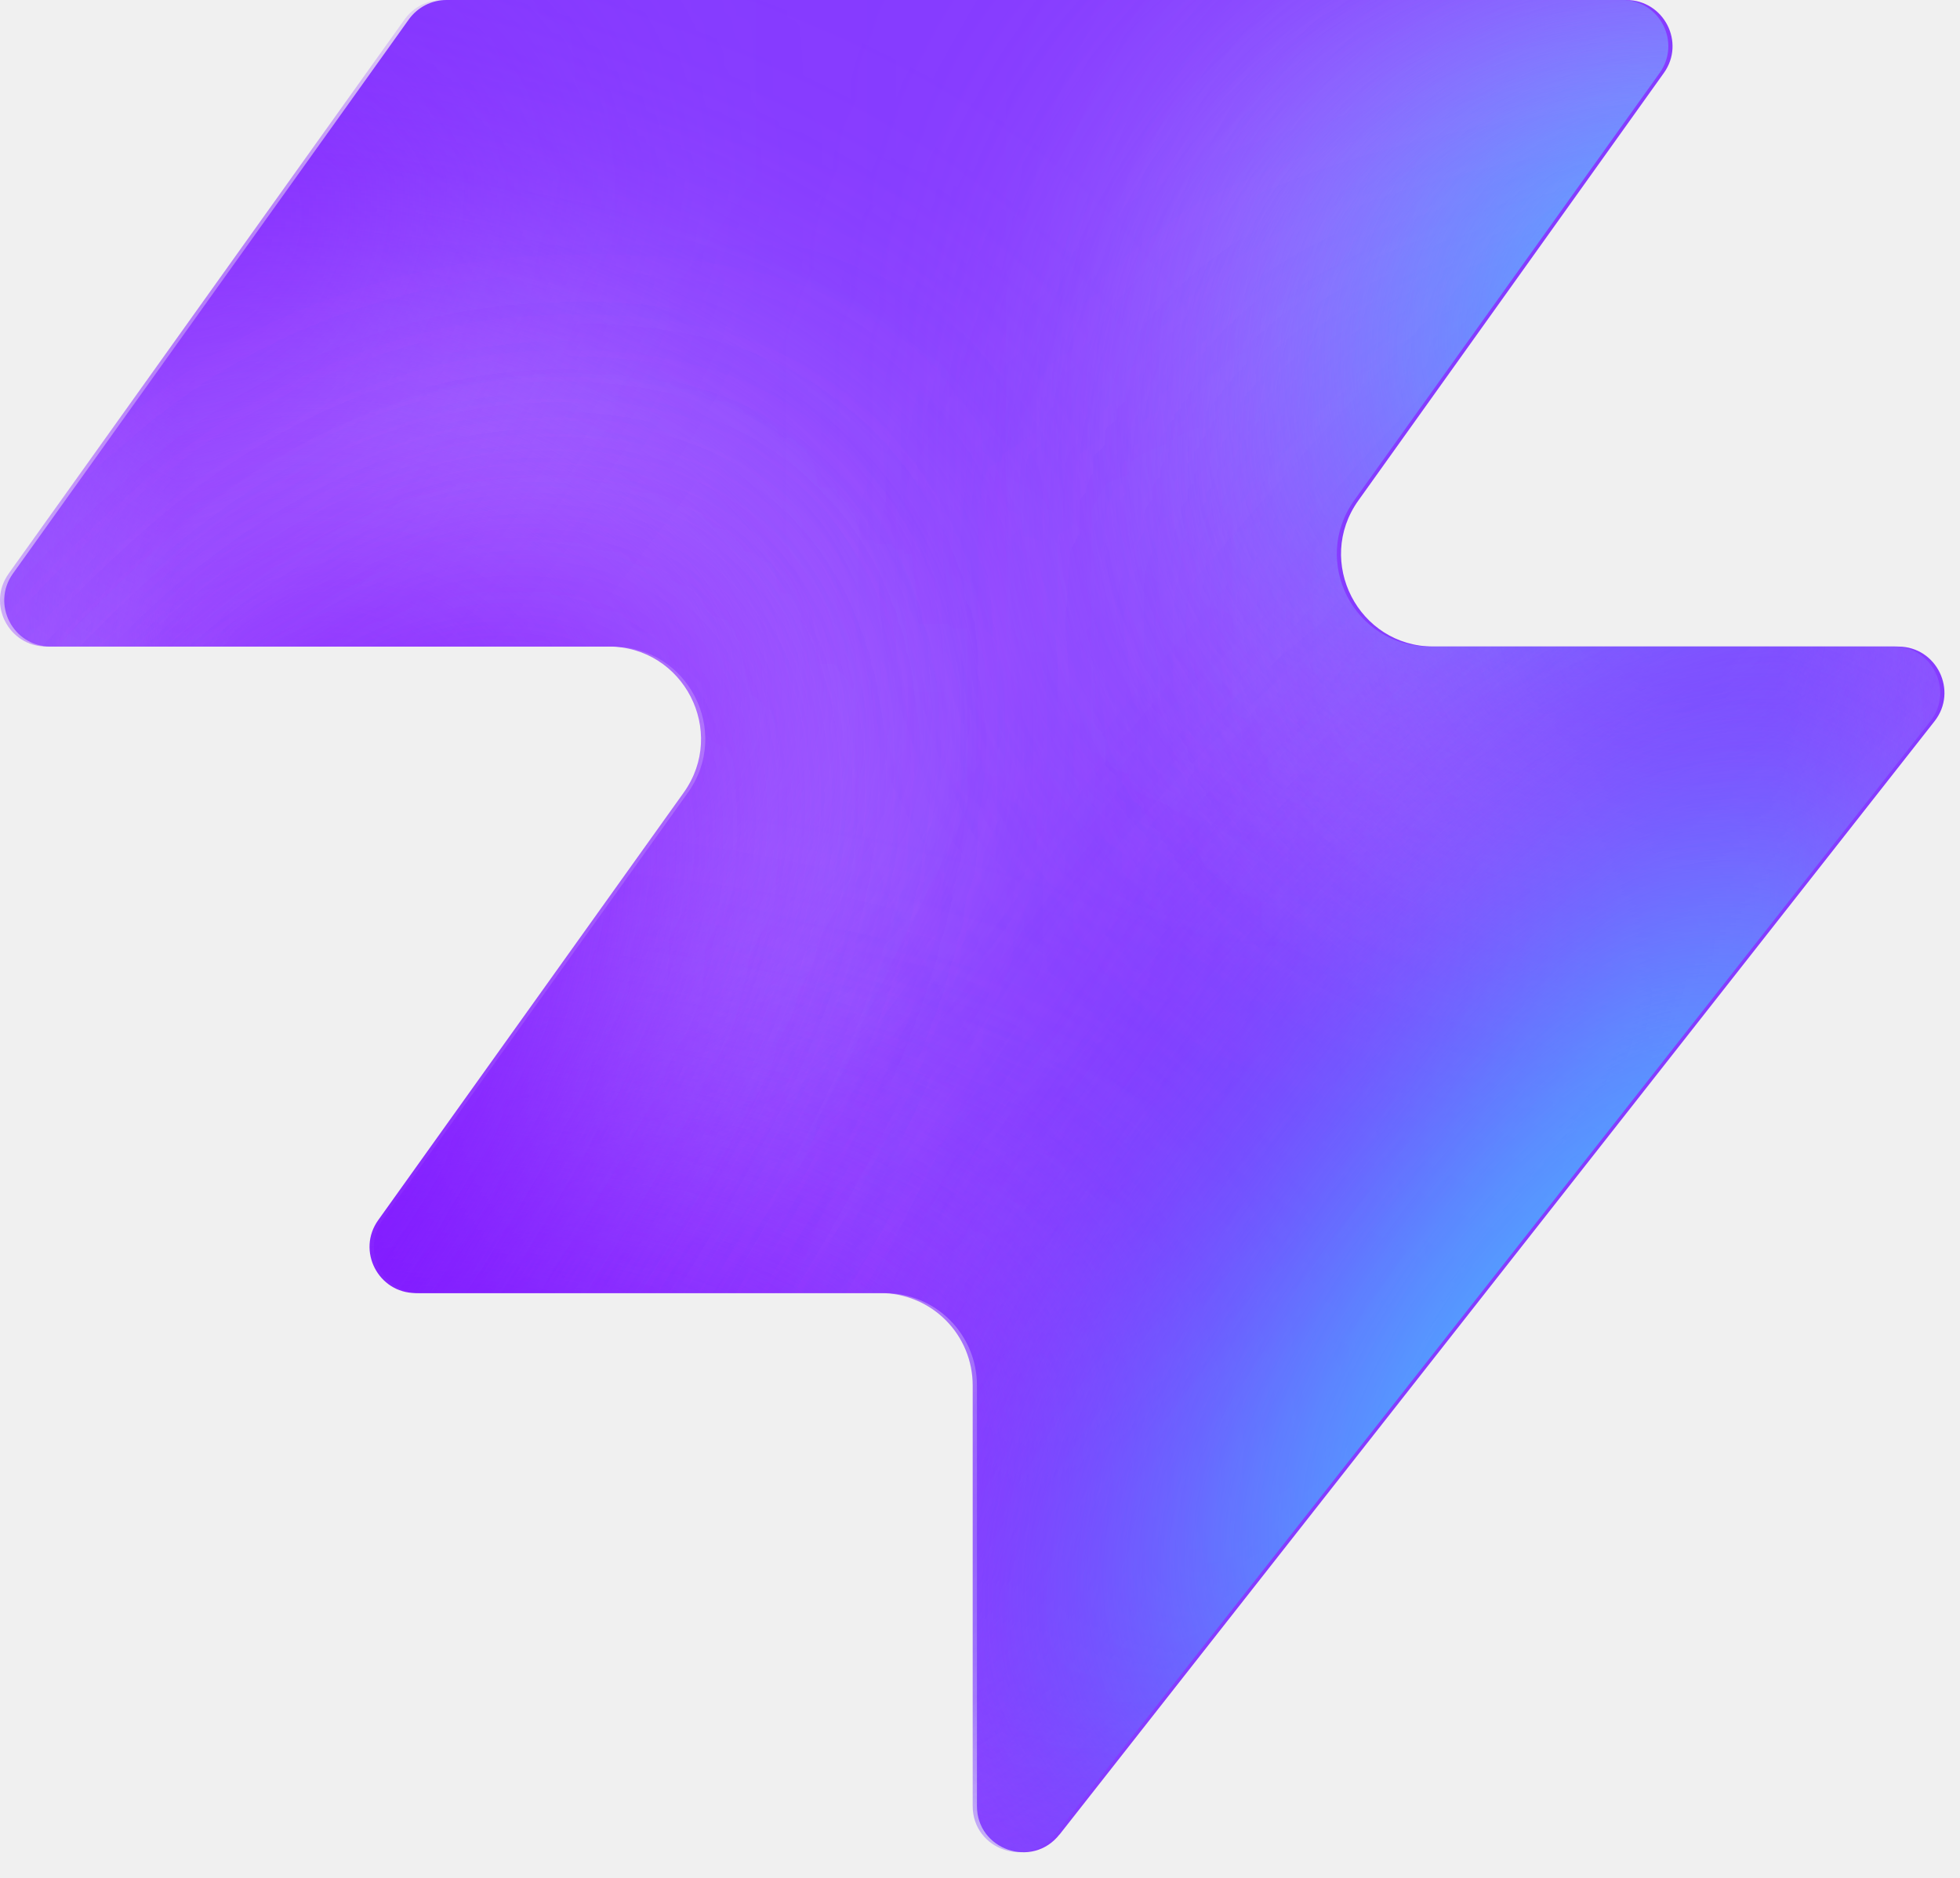
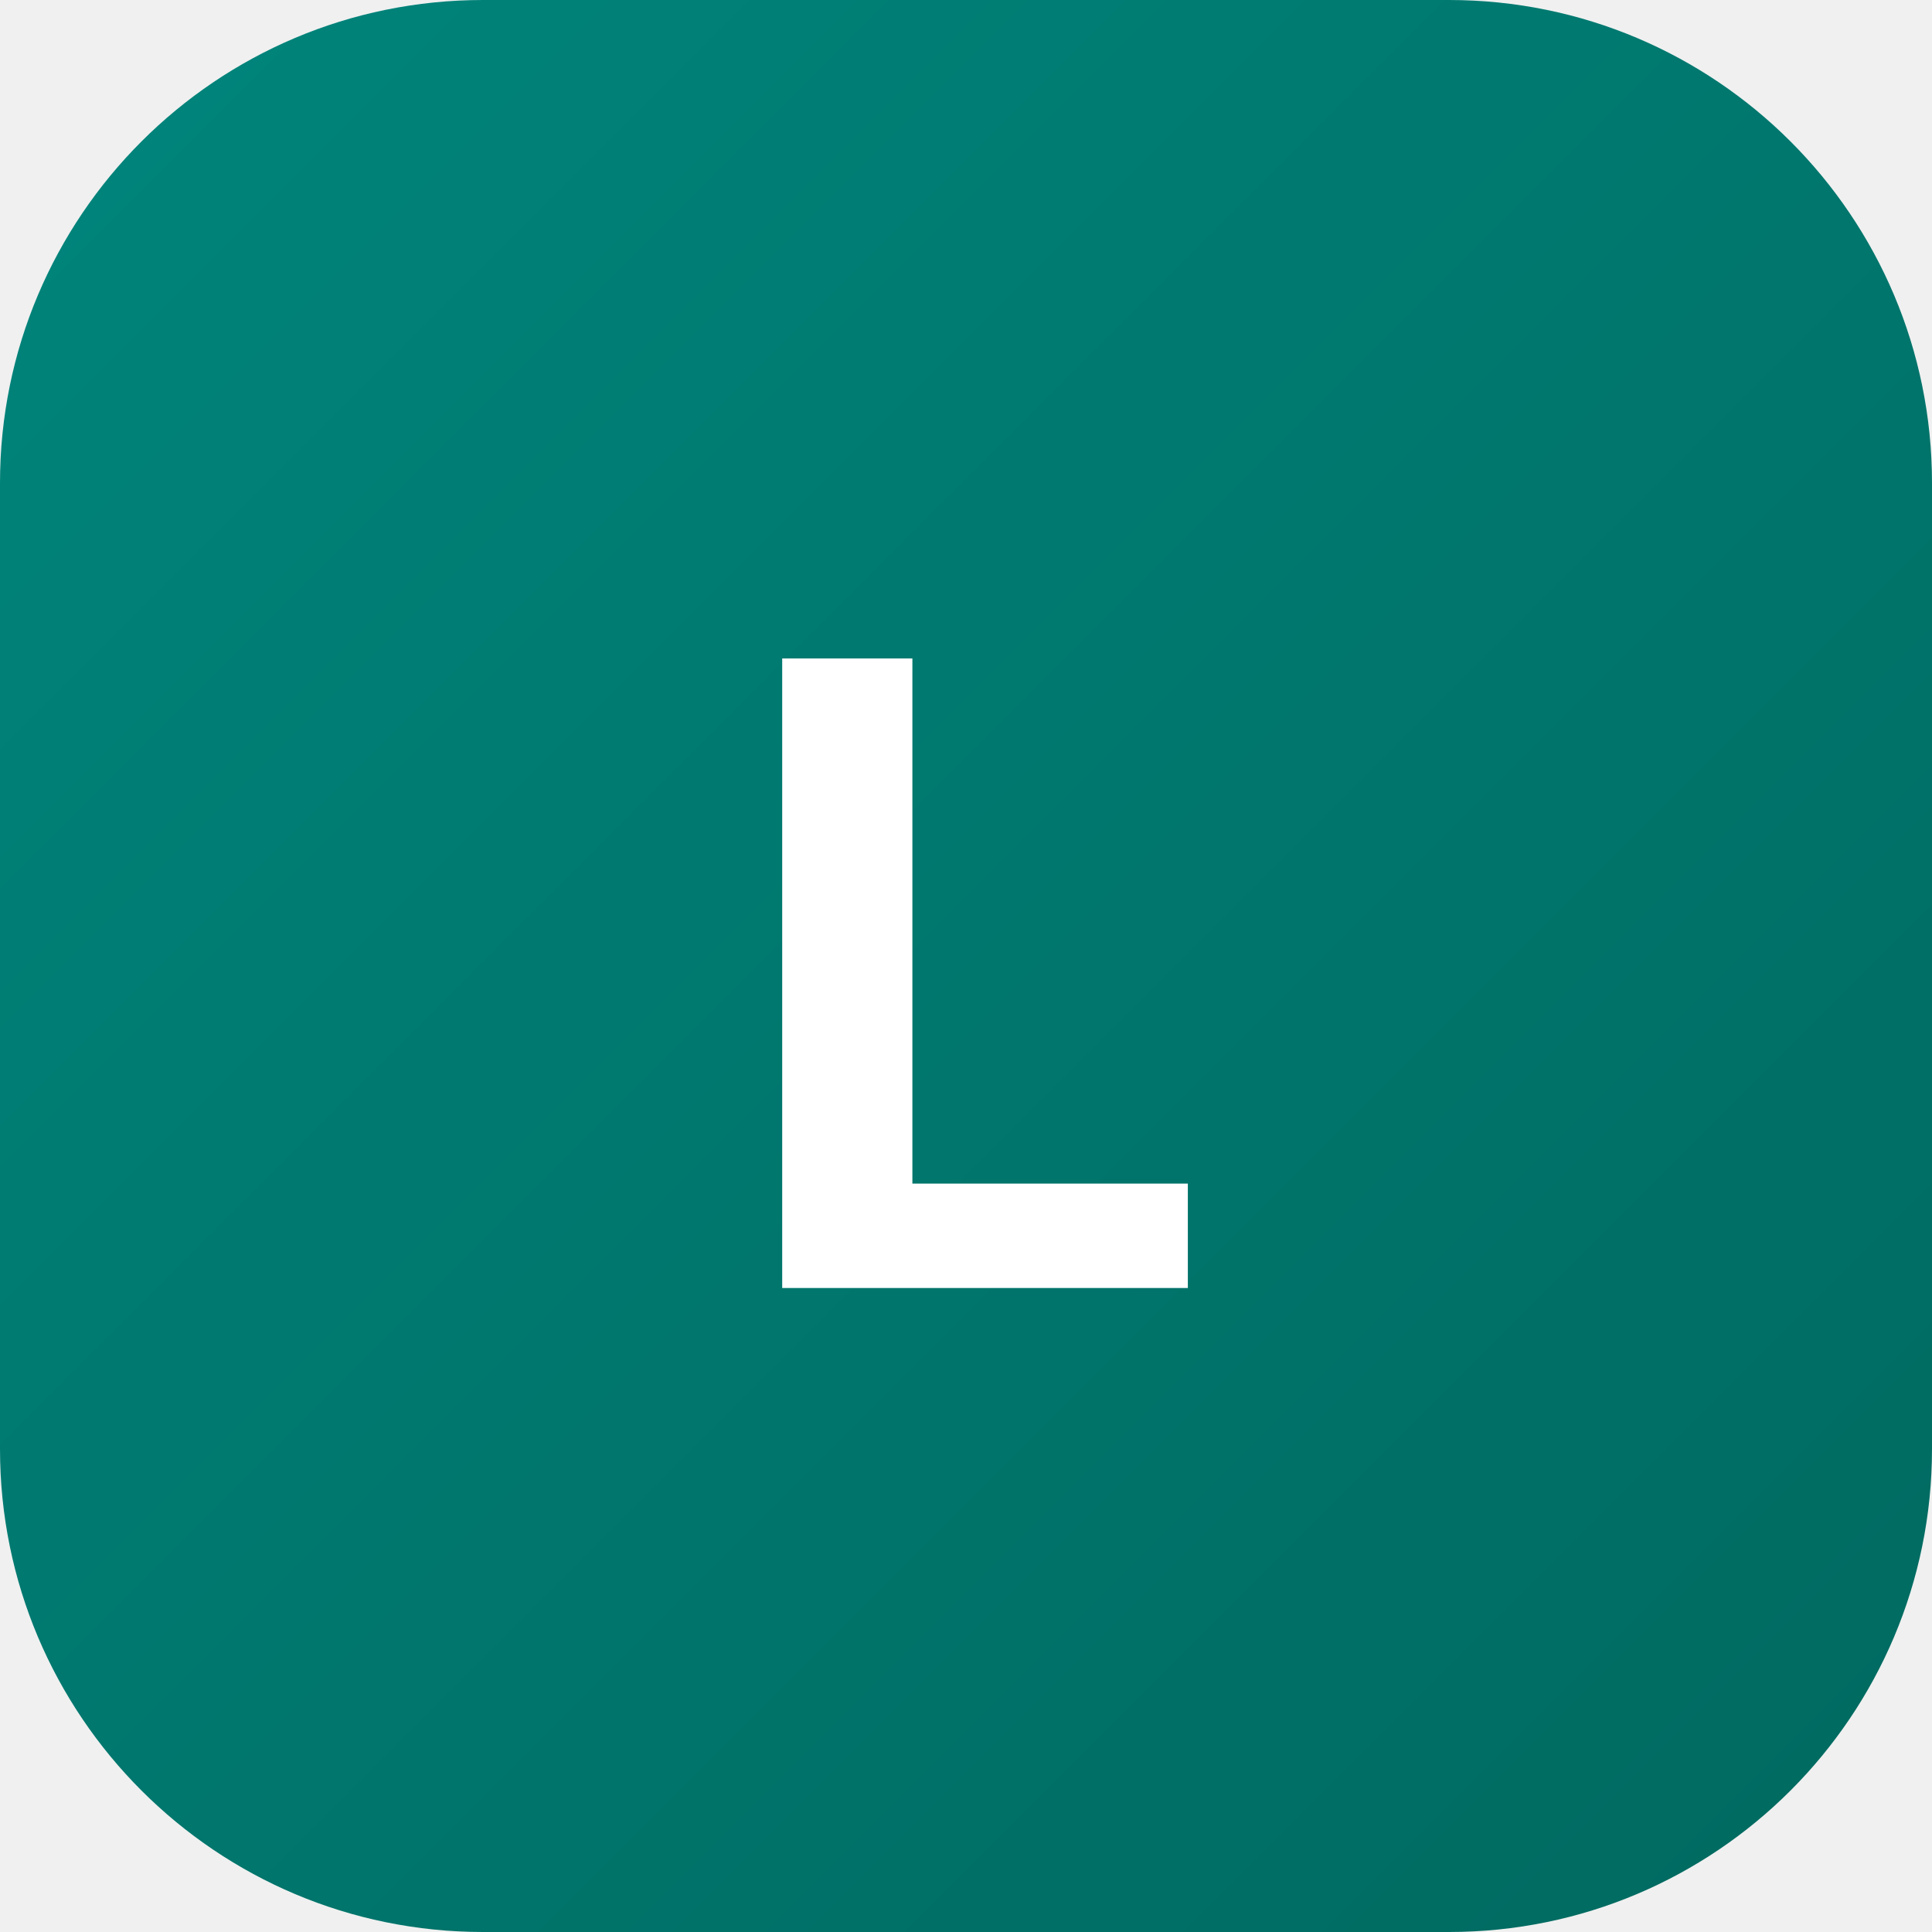
- <svg xmlns="http://www.w3.org/2000/svg" width="48" height="46" fill="none" viewBox="0 0 48 46">
-   <path fill="#863bff" d="M25.946 44.938c-.664.845-2.021.375-2.021-.698V33.937a2.26 2.26 0 0 0-2.262-2.262H10.287c-.92 0-1.456-1.04-.92-1.788l7.48-10.471c1.07-1.497 0-3.578-1.842-3.578H1.237c-.92 0-1.456-1.04-.92-1.788L10.013.474c.214-.297.556-.474.92-.474h28.894c.92 0 1.456 1.04.92 1.788l-7.48 10.471c-1.07 1.498 0 3.579 1.842 3.579h11.377c.943 0 1.473 1.088.89 1.83L25.947 44.94z" style="fill:#863bff;fill:color(display-p3 .525 .23 1);fill-opacity:1" />
-   <mask id="a" width="48" height="46" x="0" y="0" maskUnits="userSpaceOnUse" style="mask-type:alpha">
-     <path fill="#000" d="M25.842 44.938c-.664.844-2.021.375-2.021-.698V33.937a2.26 2.26 0 0 0-2.262-2.262H10.183c-.92 0-1.456-1.04-.92-1.788l7.48-10.471c1.07-1.498 0-3.579-1.842-3.579H1.133c-.92 0-1.456-1.04-.92-1.787L9.91.473c.214-.297.556-.474.92-.474h28.894c.92 0 1.456 1.04.92 1.788l-7.48 10.471c-1.07 1.498 0 3.578 1.842 3.578h11.377c.943 0 1.473 1.088.89 1.832L25.843 44.94z" style="fill:#000;fill-opacity:1" />
-   </mask>
-   <g mask="url(#a)">
-     <g filter="url(#b)">
-       <ellipse cx="5.508" cy="14.704" fill="#ede6ff" rx="5.508" ry="14.704" style="fill:#ede6ff;fill:color(display-p3 .927 .903 1);fill-opacity:1" transform="matrix(.00324 1 1 -.00324 -4.47 31.516)" />
-     </g>
-     <g filter="url(#c)">
-       <ellipse cx="10.399" cy="29.851" fill="#ede6ff" rx="10.399" ry="29.851" style="fill:#ede6ff;fill:color(display-p3 .927 .903 1);fill-opacity:1" transform="matrix(.00324 1 1 -.00324 -39.328 7.883)" />
-     </g>
-     <g filter="url(#d)">
-       <ellipse cx="5.508" cy="30.487" fill="#7e14ff" rx="5.508" ry="30.487" style="fill:#7e14ff;fill:color(display-p3 .492 .077 1);fill-opacity:1" transform="rotate(89.814 -25.913 -14.639)scale(1 -1)" />
-     </g>
-     <g filter="url(#e)">
-       <ellipse cx="5.508" cy="30.599" fill="#7e14ff" rx="5.508" ry="30.599" style="fill:#7e14ff;fill:color(display-p3 .492 .077 1);fill-opacity:1" transform="rotate(89.814 -32.644 -3.334)scale(1 -1)" />
-     </g>
-     <g filter="url(#f)">
-       <ellipse cx="5.508" cy="30.599" fill="#7e14ff" rx="5.508" ry="30.599" style="fill:#7e14ff;fill:color(display-p3 .492 .077 1);fill-opacity:1" transform="matrix(.00324 1 1 -.00324 -34.34 30.47)" />
-     </g>
-     <g filter="url(#g)">
-       <ellipse cx="14.072" cy="22.078" fill="#ede6ff" rx="14.072" ry="22.078" style="fill:#ede6ff;fill:color(display-p3 .927 .903 1);fill-opacity:1" transform="rotate(93.35 24.506 48.493)scale(-1 1)" />
-     </g>
-     <g filter="url(#h)">
-       <ellipse cx="3.47" cy="21.501" fill="#7e14ff" rx="3.47" ry="21.501" style="fill:#7e14ff;fill:color(display-p3 .492 .077 1);fill-opacity:1" transform="rotate(89.009 28.708 47.59)scale(-1 1)" />
-     </g>
-     <g filter="url(#i)">
-       <ellipse cx="3.47" cy="21.501" fill="#7e14ff" rx="3.47" ry="21.501" style="fill:#7e14ff;fill:color(display-p3 .492 .077 1);fill-opacity:1" transform="rotate(89.009 28.708 47.59)scale(-1 1)" />
-     </g>
-     <g filter="url(#j)">
-       <ellipse cx=".387" cy="8.972" fill="#7e14ff" rx="4.407" ry="29.108" style="fill:#7e14ff;fill:color(display-p3 .492 .077 1);fill-opacity:1" transform="rotate(39.51 .387 8.972)" />
-     </g>
-     <g filter="url(#k)">
-       <ellipse cx="47.523" cy="-6.092" fill="#7e14ff" rx="4.407" ry="29.108" style="fill:#7e14ff;fill:color(display-p3 .492 .077 1);fill-opacity:1" transform="rotate(37.892 47.523 -6.092)" />
-     </g>
-     <g filter="url(#l)">
-       <ellipse cx="41.412" cy="6.333" fill="#47bfff" rx="5.971" ry="9.665" style="fill:#47bfff;fill:color(display-p3 .28 .748 1);fill-opacity:1" transform="rotate(37.892 41.412 6.333)" />
-     </g>
-     <g filter="url(#m)">
-       <ellipse cx="-1.879" cy="38.332" fill="#7e14ff" rx="4.407" ry="29.108" style="fill:#7e14ff;fill:color(display-p3 .492 .077 1);fill-opacity:1" transform="rotate(37.892 -1.88 38.332)" />
-     </g>
-     <g filter="url(#n)">
-       <ellipse cx="-1.879" cy="38.332" fill="#7e14ff" rx="4.407" ry="29.108" style="fill:#7e14ff;fill:color(display-p3 .492 .077 1);fill-opacity:1" transform="rotate(37.892 -1.88 38.332)" />
-     </g>
-     <g filter="url(#o)">
-       <ellipse cx="35.651" cy="29.907" fill="#7e14ff" rx="4.407" ry="29.108" style="fill:#7e14ff;fill:color(display-p3 .492 .077 1);fill-opacity:1" transform="rotate(37.892 35.651 29.907)" />
-     </g>
-     <g filter="url(#p)">
-       <ellipse cx="38.418" cy="32.4" fill="#47bfff" rx="5.971" ry="15.297" style="fill:#47bfff;fill:color(display-p3 .28 .748 1);fill-opacity:1" transform="rotate(37.892 38.418 32.4)" />
-     </g>
-   </g>
+ <svg xmlns="http://www.w3.org/2000/svg" width="48" height="48" viewBox="0 0 48 48">
  <defs>
-     <filter id="b" width="60.045" height="41.654" x="-19.77" y="16.149" color-interpolation-filters="sRGB" filterUnits="userSpaceOnUse">
-       <feFlood flood-opacity="0" result="BackgroundImageFix" />
-       <feBlend in="SourceGraphic" in2="BackgroundImageFix" result="shape" />
-       <feGaussianBlur result="effect1_foregroundBlur_2002_17158" stdDeviation="7.659" />
-     </filter>
-     <filter id="c" width="90.34" height="51.437" x="-54.613" y="-7.533" color-interpolation-filters="sRGB" filterUnits="userSpaceOnUse">
-       <feFlood flood-opacity="0" result="BackgroundImageFix" />
-       <feBlend in="SourceGraphic" in2="BackgroundImageFix" result="shape" />
-       <feGaussianBlur result="effect1_foregroundBlur_2002_17158" stdDeviation="7.659" />
-     </filter>
-     <filter id="d" width="79.355" height="29.4" x="-49.64" y="2.03" color-interpolation-filters="sRGB" filterUnits="userSpaceOnUse">
-       <feFlood flood-opacity="0" result="BackgroundImageFix" />
-       <feBlend in="SourceGraphic" in2="BackgroundImageFix" result="shape" />
-       <feGaussianBlur result="effect1_foregroundBlur_2002_17158" stdDeviation="4.596" />
-     </filter>
-     <filter id="e" width="79.579" height="29.4" x="-45.045" y="20.029" color-interpolation-filters="sRGB" filterUnits="userSpaceOnUse">
-       <feFlood flood-opacity="0" result="BackgroundImageFix" />
-       <feBlend in="SourceGraphic" in2="BackgroundImageFix" result="shape" />
-       <feGaussianBlur result="effect1_foregroundBlur_2002_17158" stdDeviation="4.596" />
-     </filter>
-     <filter id="f" width="79.579" height="29.4" x="-43.513" y="21.178" color-interpolation-filters="sRGB" filterUnits="userSpaceOnUse">
-       <feFlood flood-opacity="0" result="BackgroundImageFix" />
-       <feBlend in="SourceGraphic" in2="BackgroundImageFix" result="shape" />
-       <feGaussianBlur result="effect1_foregroundBlur_2002_17158" stdDeviation="4.596" />
-     </filter>
-     <filter id="g" width="74.749" height="58.852" x="15.756" y="-17.901" color-interpolation-filters="sRGB" filterUnits="userSpaceOnUse">
-       <feFlood flood-opacity="0" result="BackgroundImageFix" />
-       <feBlend in="SourceGraphic" in2="BackgroundImageFix" result="shape" />
-       <feGaussianBlur result="effect1_foregroundBlur_2002_17158" stdDeviation="7.659" />
-     </filter>
-     <filter id="h" width="61.377" height="25.362" x="23.548" y="2.284" color-interpolation-filters="sRGB" filterUnits="userSpaceOnUse">
-       <feFlood flood-opacity="0" result="BackgroundImageFix" />
-       <feBlend in="SourceGraphic" in2="BackgroundImageFix" result="shape" />
-       <feGaussianBlur result="effect1_foregroundBlur_2002_17158" stdDeviation="4.596" />
-     </filter>
-     <filter id="i" width="61.377" height="25.362" x="23.548" y="2.284" color-interpolation-filters="sRGB" filterUnits="userSpaceOnUse">
-       <feFlood flood-opacity="0" result="BackgroundImageFix" />
-       <feBlend in="SourceGraphic" in2="BackgroundImageFix" result="shape" />
-       <feGaussianBlur result="effect1_foregroundBlur_2002_17158" stdDeviation="4.596" />
-     </filter>
-     <filter id="j" width="56.045" height="63.649" x="-27.636" y="-22.853" color-interpolation-filters="sRGB" filterUnits="userSpaceOnUse">
-       <feFlood flood-opacity="0" result="BackgroundImageFix" />
-       <feBlend in="SourceGraphic" in2="BackgroundImageFix" result="shape" />
-       <feGaussianBlur result="effect1_foregroundBlur_2002_17158" stdDeviation="4.596" />
-     </filter>
-     <filter id="k" width="54.814" height="64.646" x="20.116" y="-38.415" color-interpolation-filters="sRGB" filterUnits="userSpaceOnUse">
-       <feFlood flood-opacity="0" result="BackgroundImageFix" />
-       <feBlend in="SourceGraphic" in2="BackgroundImageFix" result="shape" />
-       <feGaussianBlur result="effect1_foregroundBlur_2002_17158" stdDeviation="4.596" />
-     </filter>
-     <filter id="l" width="33.541" height="35.313" x="24.641" y="-11.323" color-interpolation-filters="sRGB" filterUnits="userSpaceOnUse">
-       <feFlood flood-opacity="0" result="BackgroundImageFix" />
-       <feBlend in="SourceGraphic" in2="BackgroundImageFix" result="shape" />
-       <feGaussianBlur result="effect1_foregroundBlur_2002_17158" stdDeviation="4.596" />
-     </filter>
-     <filter id="m" width="54.814" height="64.646" x="-29.286" y="6.009" color-interpolation-filters="sRGB" filterUnits="userSpaceOnUse">
-       <feFlood flood-opacity="0" result="BackgroundImageFix" />
-       <feBlend in="SourceGraphic" in2="BackgroundImageFix" result="shape" />
-       <feGaussianBlur result="effect1_foregroundBlur_2002_17158" stdDeviation="4.596" />
-     </filter>
-     <filter id="n" width="54.814" height="64.646" x="-29.286" y="6.009" color-interpolation-filters="sRGB" filterUnits="userSpaceOnUse">
-       <feFlood flood-opacity="0" result="BackgroundImageFix" />
-       <feBlend in="SourceGraphic" in2="BackgroundImageFix" result="shape" />
-       <feGaussianBlur result="effect1_foregroundBlur_2002_17158" stdDeviation="4.596" />
-     </filter>
-     <filter id="o" width="54.814" height="64.646" x="8.244" y="-2.416" color-interpolation-filters="sRGB" filterUnits="userSpaceOnUse">
-       <feFlood flood-opacity="0" result="BackgroundImageFix" />
-       <feBlend in="SourceGraphic" in2="BackgroundImageFix" result="shape" />
-       <feGaussianBlur result="effect1_foregroundBlur_2002_17158" stdDeviation="4.596" />
-     </filter>
-     <filter id="p" width="39.409" height="43.623" x="18.713" y="10.588" color-interpolation-filters="sRGB" filterUnits="userSpaceOnUse">
-       <feFlood flood-opacity="0" result="BackgroundImageFix" />
-       <feBlend in="SourceGraphic" in2="BackgroundImageFix" result="shape" />
-       <feGaussianBlur result="effect1_foregroundBlur_2002_17158" stdDeviation="4.596" />
-     </filter>
+     <linearGradient id="g" x1="0" y1="0" x2="1" y2="1">
+       <stop offset="0%" stop-color="#00857c" />
+       <stop offset="100%" stop-color="#00695f" />
+     </linearGradient>
  </defs>
+   <rect width="48" height="48" rx="12" fill="url(#g)" />
+   <text x="24" y="32" text-anchor="middle" font-family="system-ui, -apple-system, Segoe UI, Roboto, sans-serif" font-size="22" font-weight="700" fill="#ffffff">L</text>
</svg>
